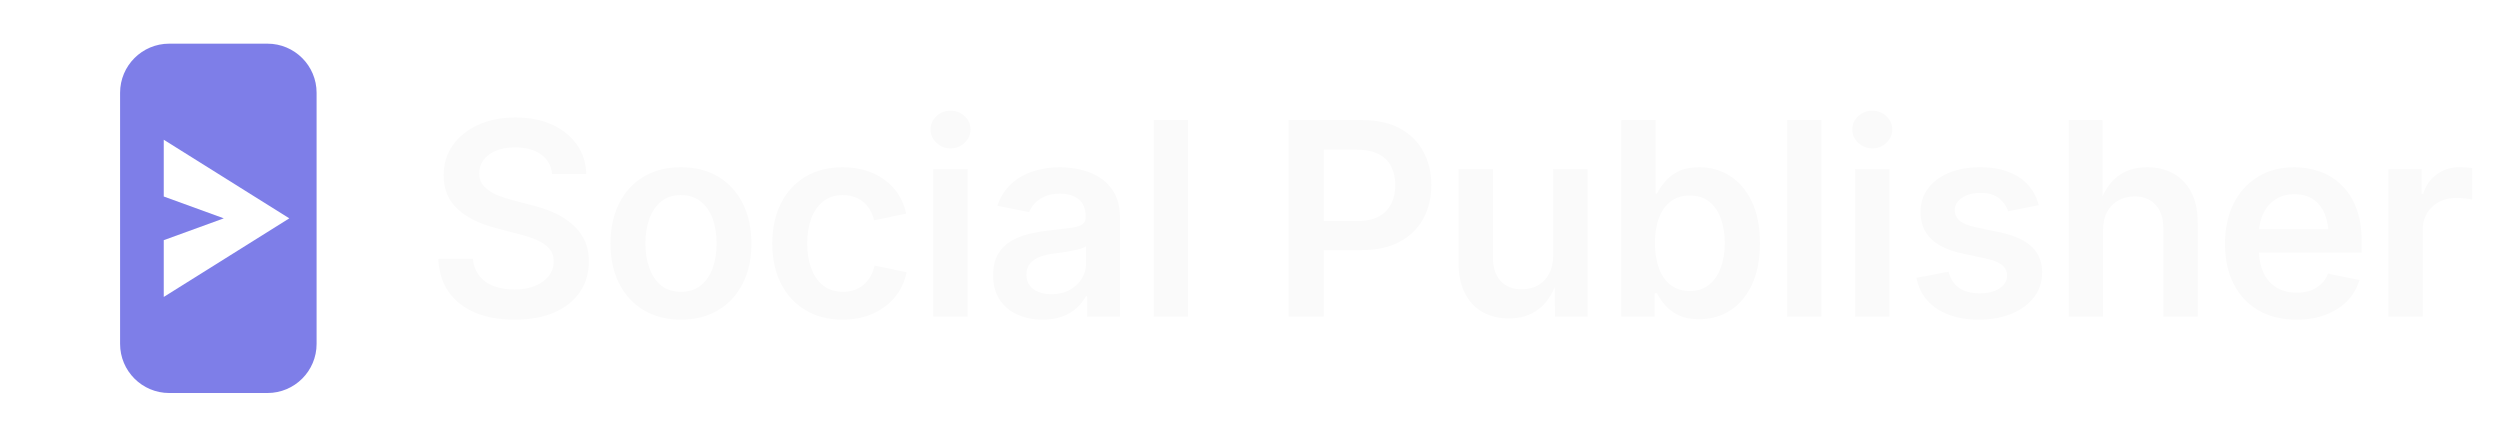
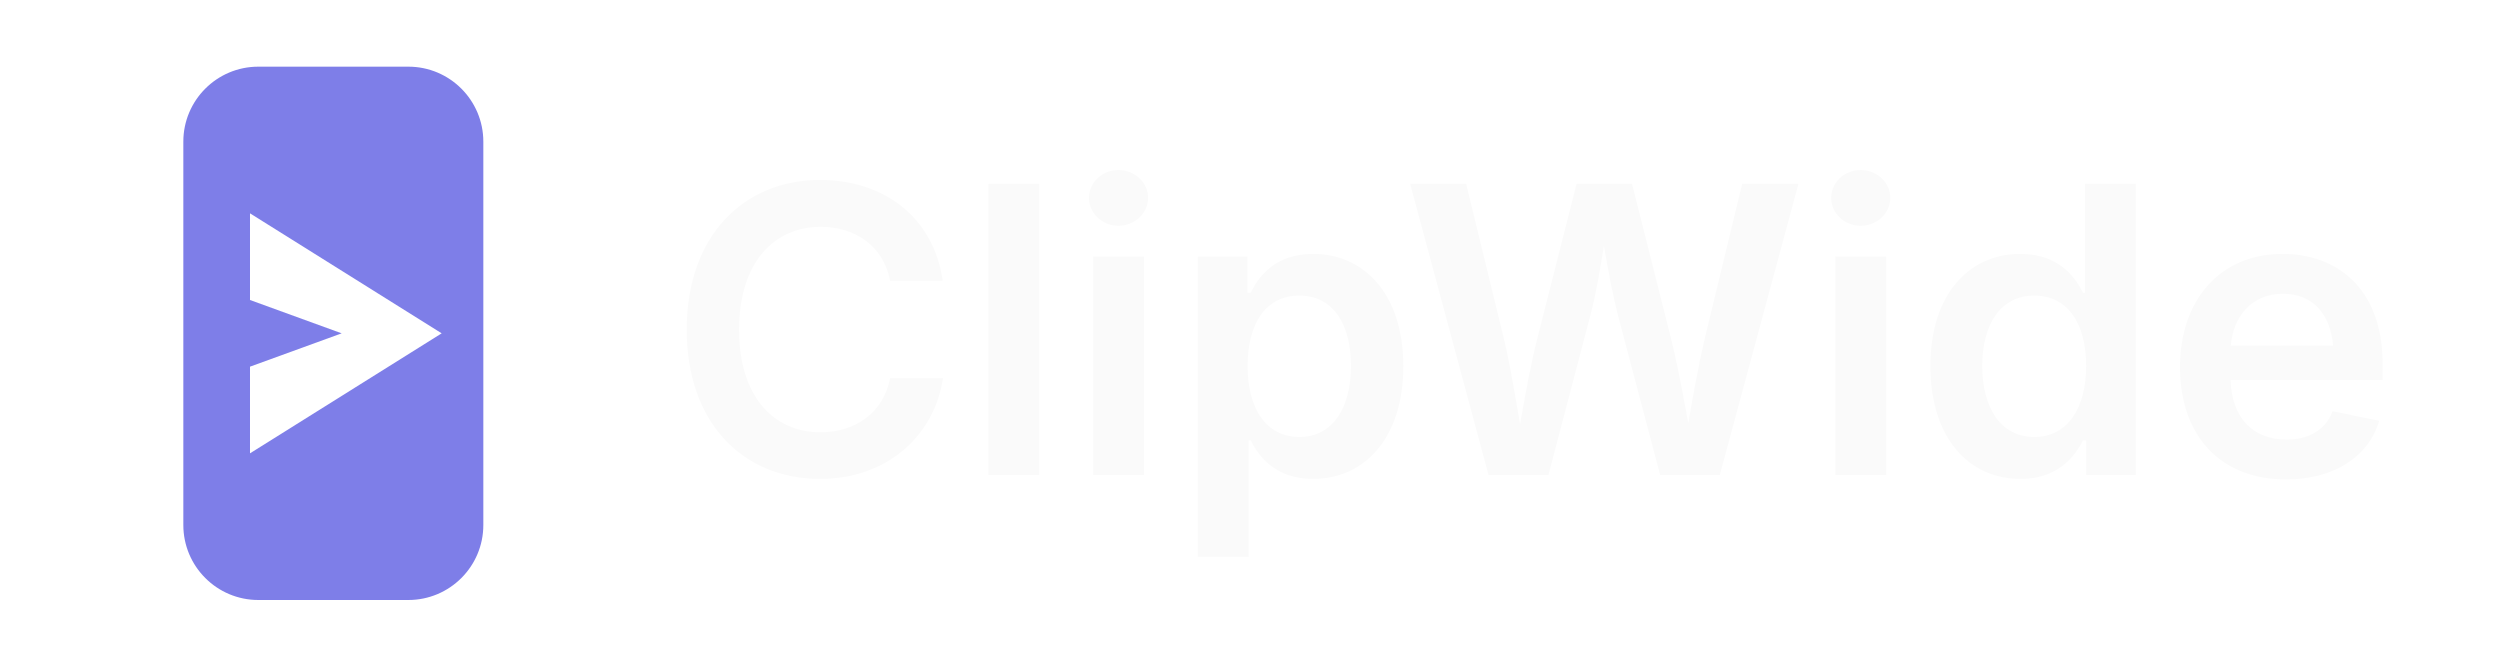
- <svg xmlns="http://www.w3.org/2000/svg" viewBox="0 0 229 40" fill="none">
+ <svg xmlns="http://www.w3.org/2000/svg" viewBox="0 0 150 40" fill="none">
  <path fill="#7E7EE8" fill-rule="evenodd" d="M15.5 4C13.015 4 11 6.015 11 8.5V31.5C11 33.985 13.015 36 15.5 36H24.5C26.985 36 29 33.985 29 31.5V8.5C29 6.015 26.985 4 24.5 4H15.5ZM15 12.8L26.5 20L15 27.2V22L20.5 20L15 18V12.8Z" />
-   <path fill="#FAFAFA" fill-rule="evenodd" d="M47.13 29.28Q45.04 29.28 43.5 28.63Q41.96 27.97 41.09 26.73Q40.22 25.48 40.15 23.71H43.32Q43.41 24.65 43.92 25.28Q44.42 25.91 45.26 26.22Q46.09 26.52 47.11 26.52Q48.17 26.52 48.98 26.2Q49.8 25.87 50.26 25.29Q50.72 24.7 50.72 23.93Q50.72 23.23 50.31 22.77Q49.91 22.31 49.18 21.99Q48.45 21.67 47.47 21.43L45.43 20.89Q43.17 20.31 41.91 19.14Q40.64 17.97 40.64 16.06Q40.64 14.47 41.5 13.27Q42.36 12.08 43.84 11.42Q45.33 10.76 47.21 10.76Q49.14 10.76 50.59 11.42Q52.03 12.09 52.85 13.26Q53.67 14.43 53.7 15.93H50.57Q50.45 14.77 49.54 14.13Q48.63 13.5 47.17 13.5Q46.15 13.5 45.42 13.81Q44.69 14.12 44.3 14.65Q43.9 15.18 43.9 15.87Q43.9 16.62 44.37 17.1Q44.83 17.58 45.54 17.87Q46.25 18.16 46.97 18.34L48.65 18.78Q49.66 19.02 50.6 19.42Q51.54 19.82 52.29 20.43Q53.05 21.04 53.5 21.91Q53.94 22.78 53.94 23.95Q53.94 25.53 53.13 26.73Q52.32 27.94 50.8 28.61Q49.28 29.28 47.13 29.28ZM62.37 29.28Q60.4 29.28 58.95 28.4Q57.5 27.53 56.71 25.96Q55.92 24.4 55.92 22.32Q55.92 20.22 56.71 18.64Q57.5 17.06 58.95 16.19Q60.4 15.32 62.37 15.32Q64.35 15.32 65.8 16.19Q67.25 17.06 68.04 18.64Q68.83 20.22 68.83 22.32Q68.83 24.4 68.04 25.96Q67.25 27.53 65.8 28.4Q64.35 29.28 62.37 29.28ZM62.37 26.73Q63.47 26.73 64.2 26.14Q64.93 25.54 65.29 24.54Q65.64 23.54 65.64 22.31Q65.64 21.06 65.29 20.06Q64.93 19.06 64.2 18.47Q63.47 17.87 62.37 17.87Q61.27 17.87 60.55 18.47Q59.83 19.06 59.48 20.05Q59.12 21.05 59.12 22.31Q59.12 23.54 59.48 24.54Q59.83 25.54 60.55 26.14Q61.27 26.73 62.37 26.73ZM77.19 29.28Q75.22 29.28 73.77 28.4Q72.32 27.53 71.53 25.96Q70.74 24.4 70.74 22.32Q70.74 20.22 71.53 18.64Q72.32 17.06 73.77 16.19Q75.22 15.32 77.19 15.32Q78.31 15.32 79.28 15.61Q80.24 15.9 81 16.45Q81.77 17 82.28 17.79Q82.79 18.57 83.01 19.57L80.07 20.18Q79.94 19.66 79.69 19.23Q79.45 18.8 79.08 18.5Q78.72 18.2 78.25 18.04Q77.78 17.87 77.21 17.87Q76.11 17.87 75.39 18.46Q74.66 19.05 74.3 20.04Q73.94 21.04 73.94 22.31Q73.94 23.55 74.3 24.55Q74.66 25.56 75.39 26.14Q76.11 26.73 77.21 26.73Q77.79 26.73 78.27 26.56Q78.75 26.39 79.11 26.08Q79.48 25.76 79.74 25.32Q79.99 24.87 80.11 24.32L83.05 24.94Q82.83 25.96 82.32 26.75Q81.8 27.55 81.03 28.11Q80.27 28.67 79.3 28.98Q78.32 29.28 77.19 29.28ZM85.49 29V15.49H88.63V29ZM87.06 13.59Q86.31 13.59 85.78 13.08Q85.24 12.57 85.24 11.87Q85.24 11.14 85.78 10.64Q86.31 10.14 87.06 10.14Q87.82 10.14 88.36 10.64Q88.9 11.14 88.9 11.86Q88.9 12.57 88.36 13.08Q87.82 13.59 87.06 13.59ZM95.49 29.28Q94.21 29.28 93.18 28.81Q92.16 28.35 91.56 27.44Q90.97 26.54 90.97 25.21Q90.97 24.06 91.4 23.31Q91.83 22.56 92.56 22.11Q93.29 21.67 94.21 21.44Q95.13 21.21 96.12 21.11Q97.29 20.98 98.03 20.88Q98.76 20.79 99.11 20.57Q99.45 20.35 99.45 19.89V19.83Q99.45 19.17 99.19 18.7Q98.92 18.24 98.39 17.99Q97.87 17.74 97.1 17.74Q96.31 17.74 95.74 17.98Q95.16 18.22 94.8 18.61Q94.44 19 94.27 19.44L91.36 18.85Q91.76 17.66 92.59 16.88Q93.42 16.1 94.58 15.71Q95.73 15.32 97.08 15.32Q98.04 15.32 99.01 15.55Q99.98 15.77 100.79 16.3Q101.6 16.83 102.1 17.73Q102.59 18.62 102.59 19.98V29H99.58V27.14H99.46Q99.16 27.71 98.64 28.2Q98.11 28.69 97.33 28.98Q96.55 29.28 95.49 29.28ZM96.3 26.95Q97.28 26.95 97.98 26.56Q98.69 26.17 99.08 25.54Q99.48 24.9 99.48 24.16V22.56Q99.32 22.68 98.95 22.79Q98.58 22.9 98.13 22.98Q97.68 23.07 97.24 23.13Q96.79 23.19 96.49 23.23Q95.79 23.32 95.22 23.54Q94.66 23.76 94.34 24.15Q94.02 24.54 94.02 25.17Q94.02 25.75 94.31 26.14Q94.61 26.54 95.12 26.74Q95.63 26.95 96.3 26.95ZM108.82 11V29H105.68V11ZM118.04 29V11H124.77Q126.83 11 128.25 11.77Q129.66 12.55 130.38 13.89Q131.11 15.24 131.11 16.96Q131.11 18.68 130.38 20.02Q129.65 21.37 128.22 22.14Q126.8 22.91 124.72 22.91H121.26V29ZM121.26 20.25H124.3Q125.52 20.25 126.3 19.83Q127.07 19.41 127.44 18.66Q127.81 17.91 127.81 16.96Q127.81 16 127.44 15.26Q127.07 14.53 126.29 14.12Q125.5 13.71 124.27 13.71H121.26ZM138.23 29.17Q136.84 29.17 135.8 28.58Q134.75 27.99 134.18 26.84Q133.6 25.7 133.6 24.08V15.49H136.75V23.6Q136.75 24.95 137.45 25.73Q138.16 26.5 139.39 26.5Q140.22 26.5 140.88 26.14Q141.53 25.77 141.9 25.07Q142.27 24.37 142.27 23.41V15.49H145.42V29H142.44L142.41 26.31Q141.87 27.6 140.96 28.3Q139.85 29.17 138.23 29.17ZM155.63 29.24Q154.49 29.24 153.71 28.85Q152.94 28.46 152.48 27.9Q152.02 27.34 151.78 26.86H151.57V29H148.51V11H151.65V17.73H151.78Q152.02 17.25 152.47 16.69Q152.92 16.13 153.68 15.73Q154.45 15.32 155.65 15.32Q157.22 15.32 158.47 16.12Q159.73 16.92 160.47 18.47Q161.21 20.02 161.21 22.27Q161.21 24.49 160.49 26.05Q159.77 27.61 158.5 28.43Q157.24 29.24 155.63 29.24ZM154.79 26.66Q155.84 26.66 156.55 26.08Q157.26 25.51 157.63 24.51Q157.99 23.52 157.99 22.26Q157.99 21 157.63 20.02Q157.28 19.03 156.56 18.47Q155.85 17.91 154.79 17.91Q153.75 17.91 153.04 18.45Q152.32 19 151.96 19.97Q151.59 20.94 151.59 22.26Q151.59 23.58 151.96 24.57Q152.32 25.56 153.04 26.11Q153.76 26.66 154.79 26.66ZM166.84 11V29H163.7V11ZM169.93 29V15.49H173.07V29ZM171.5 13.59Q170.75 13.59 170.21 13.08Q169.67 12.57 169.67 11.87Q169.67 11.14 170.21 10.64Q170.75 10.14 171.5 10.14Q172.26 10.14 172.79 10.64Q173.33 11.14 173.33 11.86Q173.33 12.57 172.79 13.08Q172.26 13.59 171.5 13.59ZM181.26 29.28Q179.7 29.28 178.51 28.83Q177.31 28.38 176.55 27.53Q175.78 26.67 175.55 25.45L178.48 24.89Q178.76 25.9 179.47 26.38Q180.18 26.87 181.32 26.87Q182.48 26.87 183.17 26.41Q183.85 25.94 183.85 25.26Q183.85 24.68 183.4 24.29Q182.95 23.91 182.02 23.71L179.72 23.21Q177.81 22.8 176.87 21.86Q175.92 20.92 175.92 19.43Q175.92 18.18 176.61 17.26Q177.3 16.34 178.53 15.83Q179.75 15.32 181.37 15.32Q182.91 15.32 184.01 15.76Q185.12 16.19 185.8 16.97Q186.48 17.75 186.75 18.8L183.95 19.36Q183.72 18.65 183.11 18.16Q182.51 17.67 181.41 17.67Q180.41 17.67 179.74 18.11Q179.06 18.55 179.06 19.24Q179.06 19.83 179.51 20.22Q179.96 20.6 180.99 20.82L183.28 21.3Q185.2 21.72 186.13 22.62Q187.06 23.53 187.06 24.95Q187.06 26.23 186.33 27.21Q185.59 28.18 184.28 28.73Q182.97 29.28 181.26 29.28ZM192.64 21.09V29H189.5V11H192.59V17.98Q193.11 16.85 193.93 16.19Q195.03 15.32 196.68 15.32Q198.07 15.32 199.12 15.92Q200.16 16.51 200.74 17.64Q201.31 18.78 201.31 20.41V29H198.16V20.89Q198.16 19.54 197.46 18.77Q196.76 17.99 195.52 17.99Q194.69 17.99 194.04 18.36Q193.39 18.72 193.01 19.41Q192.64 20.11 192.64 21.09ZM210.37 29.28Q208.32 29.28 206.86 28.42Q205.39 27.56 204.6 26Q203.81 24.45 203.81 22.33Q203.81 20.24 204.59 18.67Q205.36 17.1 206.8 16.21Q208.23 15.32 210.16 15.32Q211.39 15.32 212.51 15.72Q213.63 16.12 214.49 16.96Q215.36 17.79 215.84 19.08Q216.33 20.36 216.33 22.14V23.13H206.92Q206.97 24.24 207.36 25.04Q207.79 25.92 208.58 26.37Q209.36 26.81 210.4 26.81Q211.09 26.81 211.65 26.61Q212.21 26.41 212.62 26.02Q213.04 25.63 213.24 25.06L216.13 25.65Q215.8 26.74 215.02 27.56Q214.23 28.37 213.05 28.82Q211.88 29.28 210.37 29.28ZM206.93 20.99H213.28Q213.2 20.24 212.95 19.61Q212.6 18.76 211.91 18.27Q211.21 17.79 210.17 17.79Q209.13 17.79 208.41 18.28Q207.68 18.77 207.31 19.58Q207.01 20.23 206.93 20.99ZM218.78 29V15.49H221.82V17.75H221.97Q222.33 16.58 223.24 15.95Q224.14 15.31 225.3 15.31Q225.57 15.31 225.9 15.34Q226.22 15.36 226.45 15.4V18.28Q226.26 18.22 225.82 18.18Q225.39 18.13 224.97 18.13Q224.1 18.13 223.4 18.5Q222.71 18.88 222.31 19.53Q221.92 20.19 221.92 21.05V29Z" />
+   <text x="40" y="28.5" fill="#FAFAFA" font-family="Inter, -apple-system, BlinkMacSystemFont, 'Segoe UI', Roboto, Helvetica, Arial, sans-serif" font-size="24" font-weight="600">ClipWide</text>
</svg>
